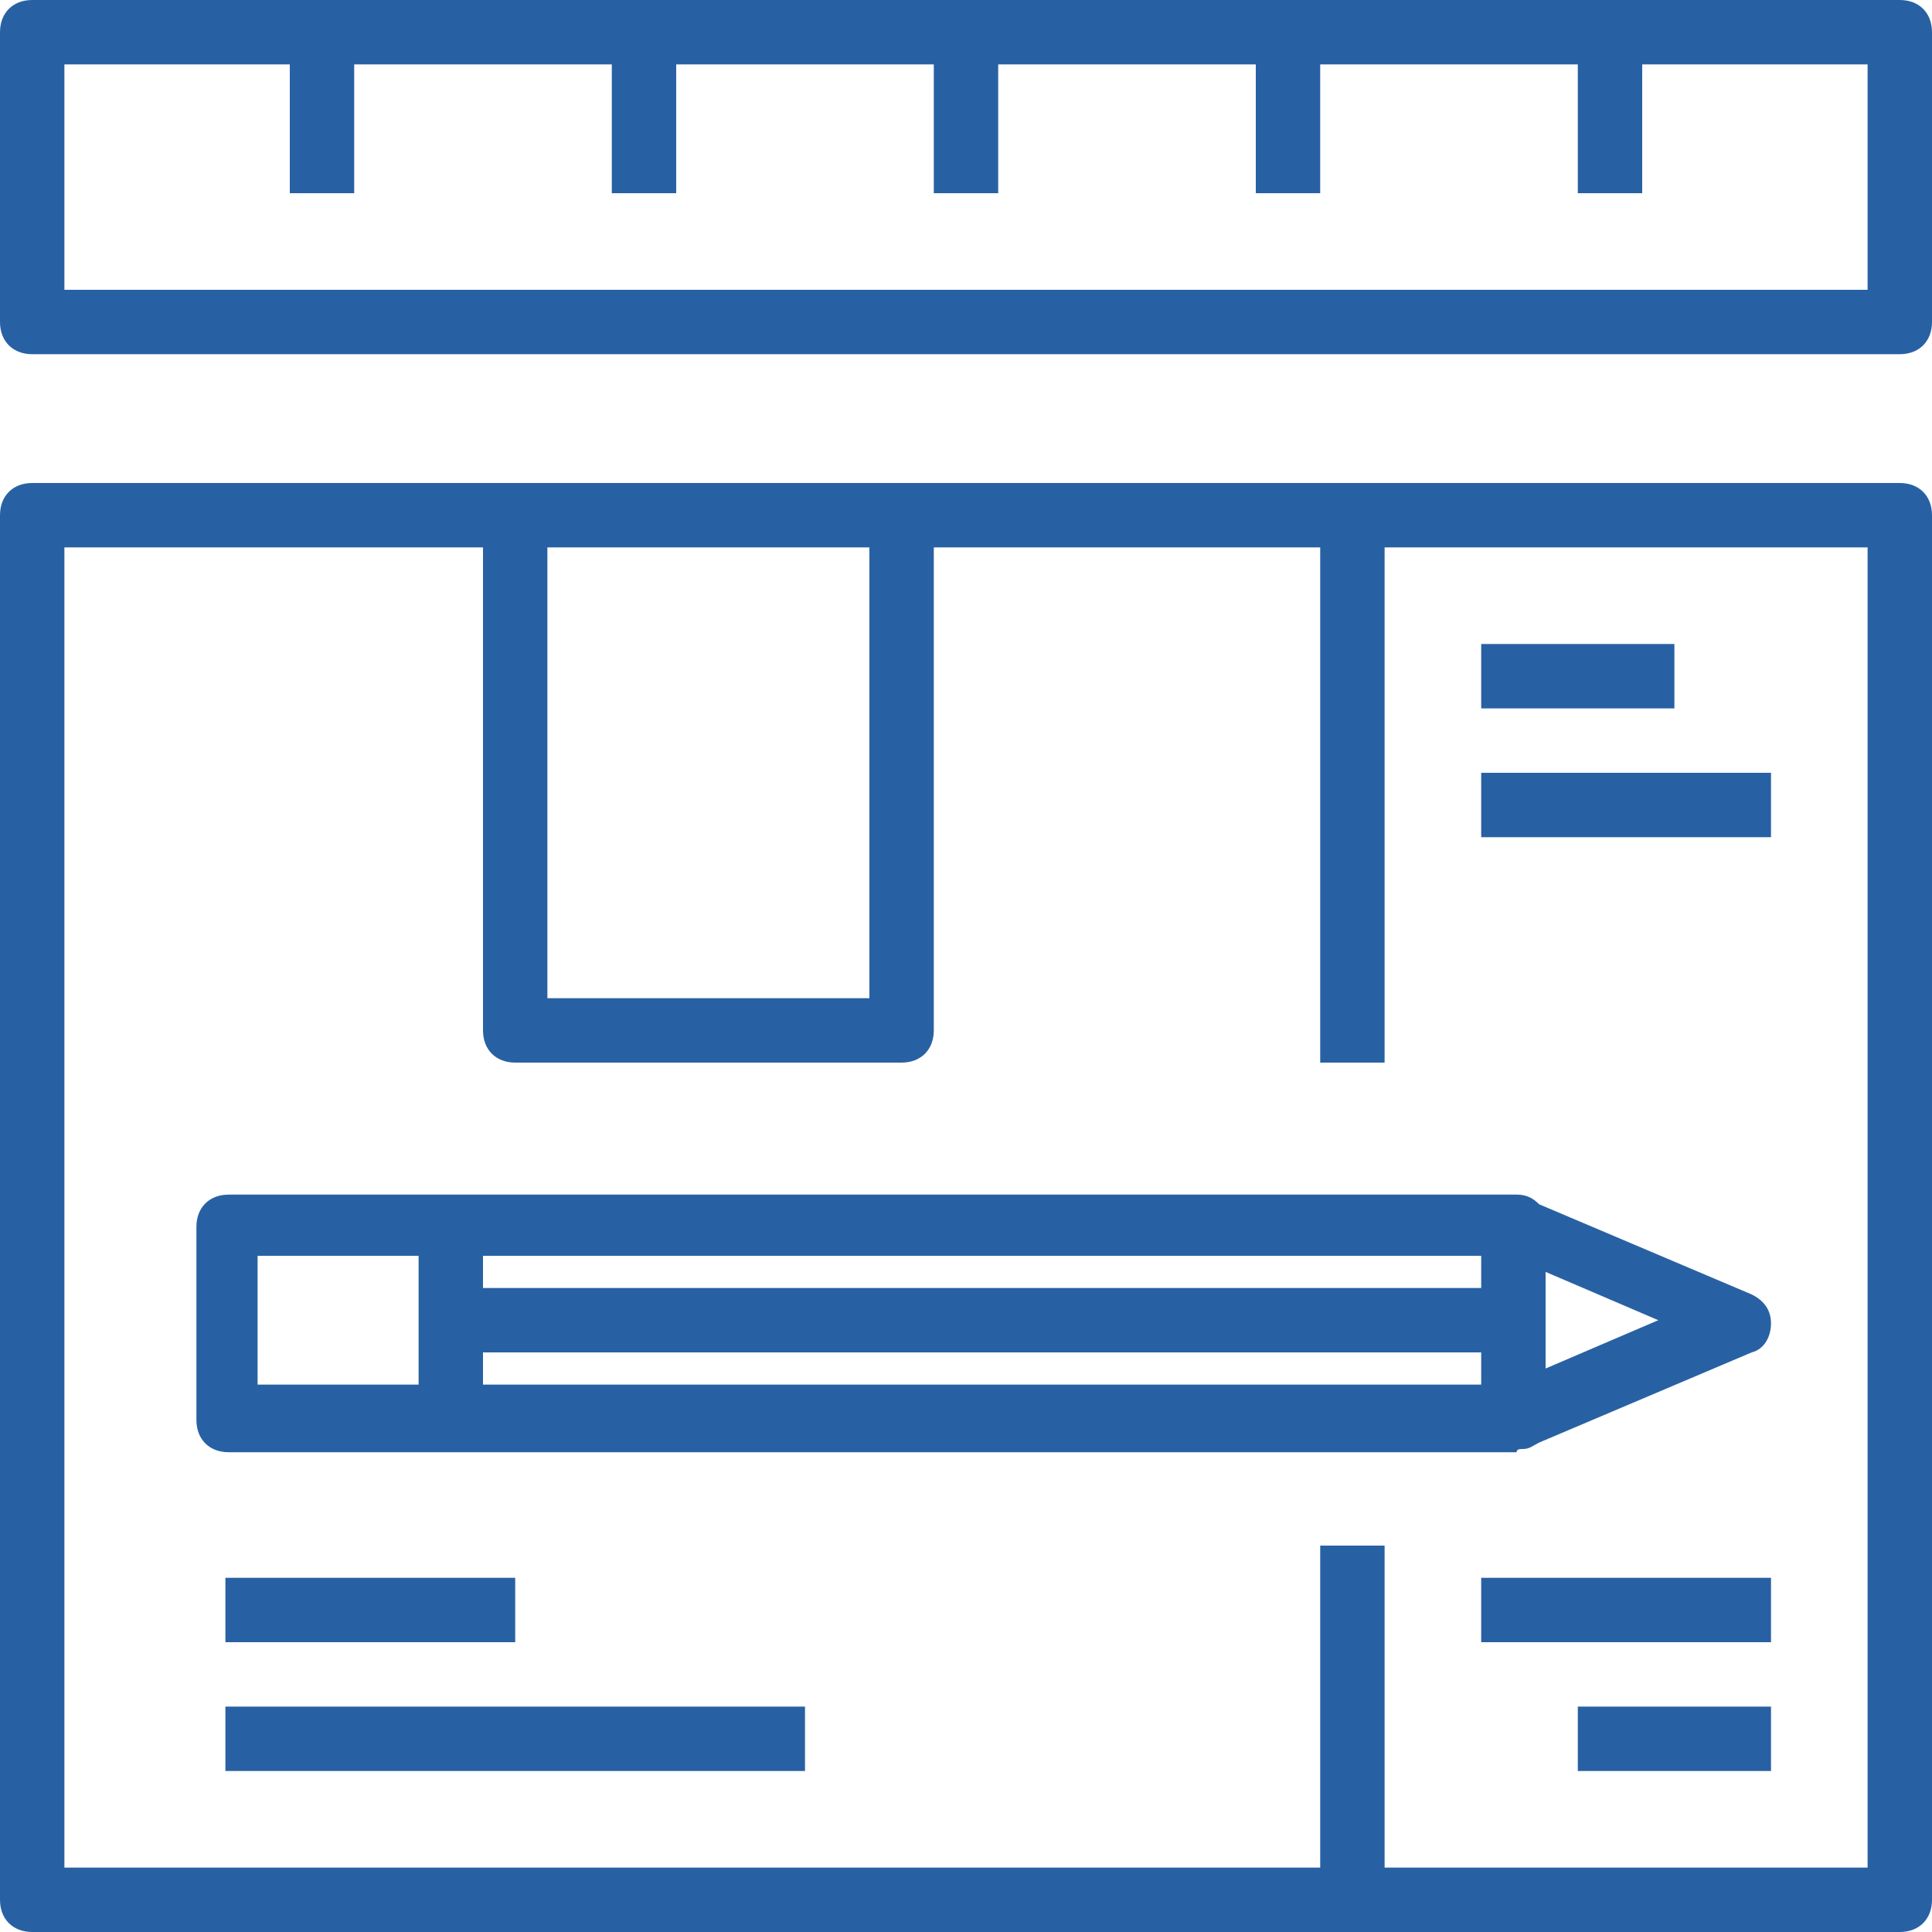
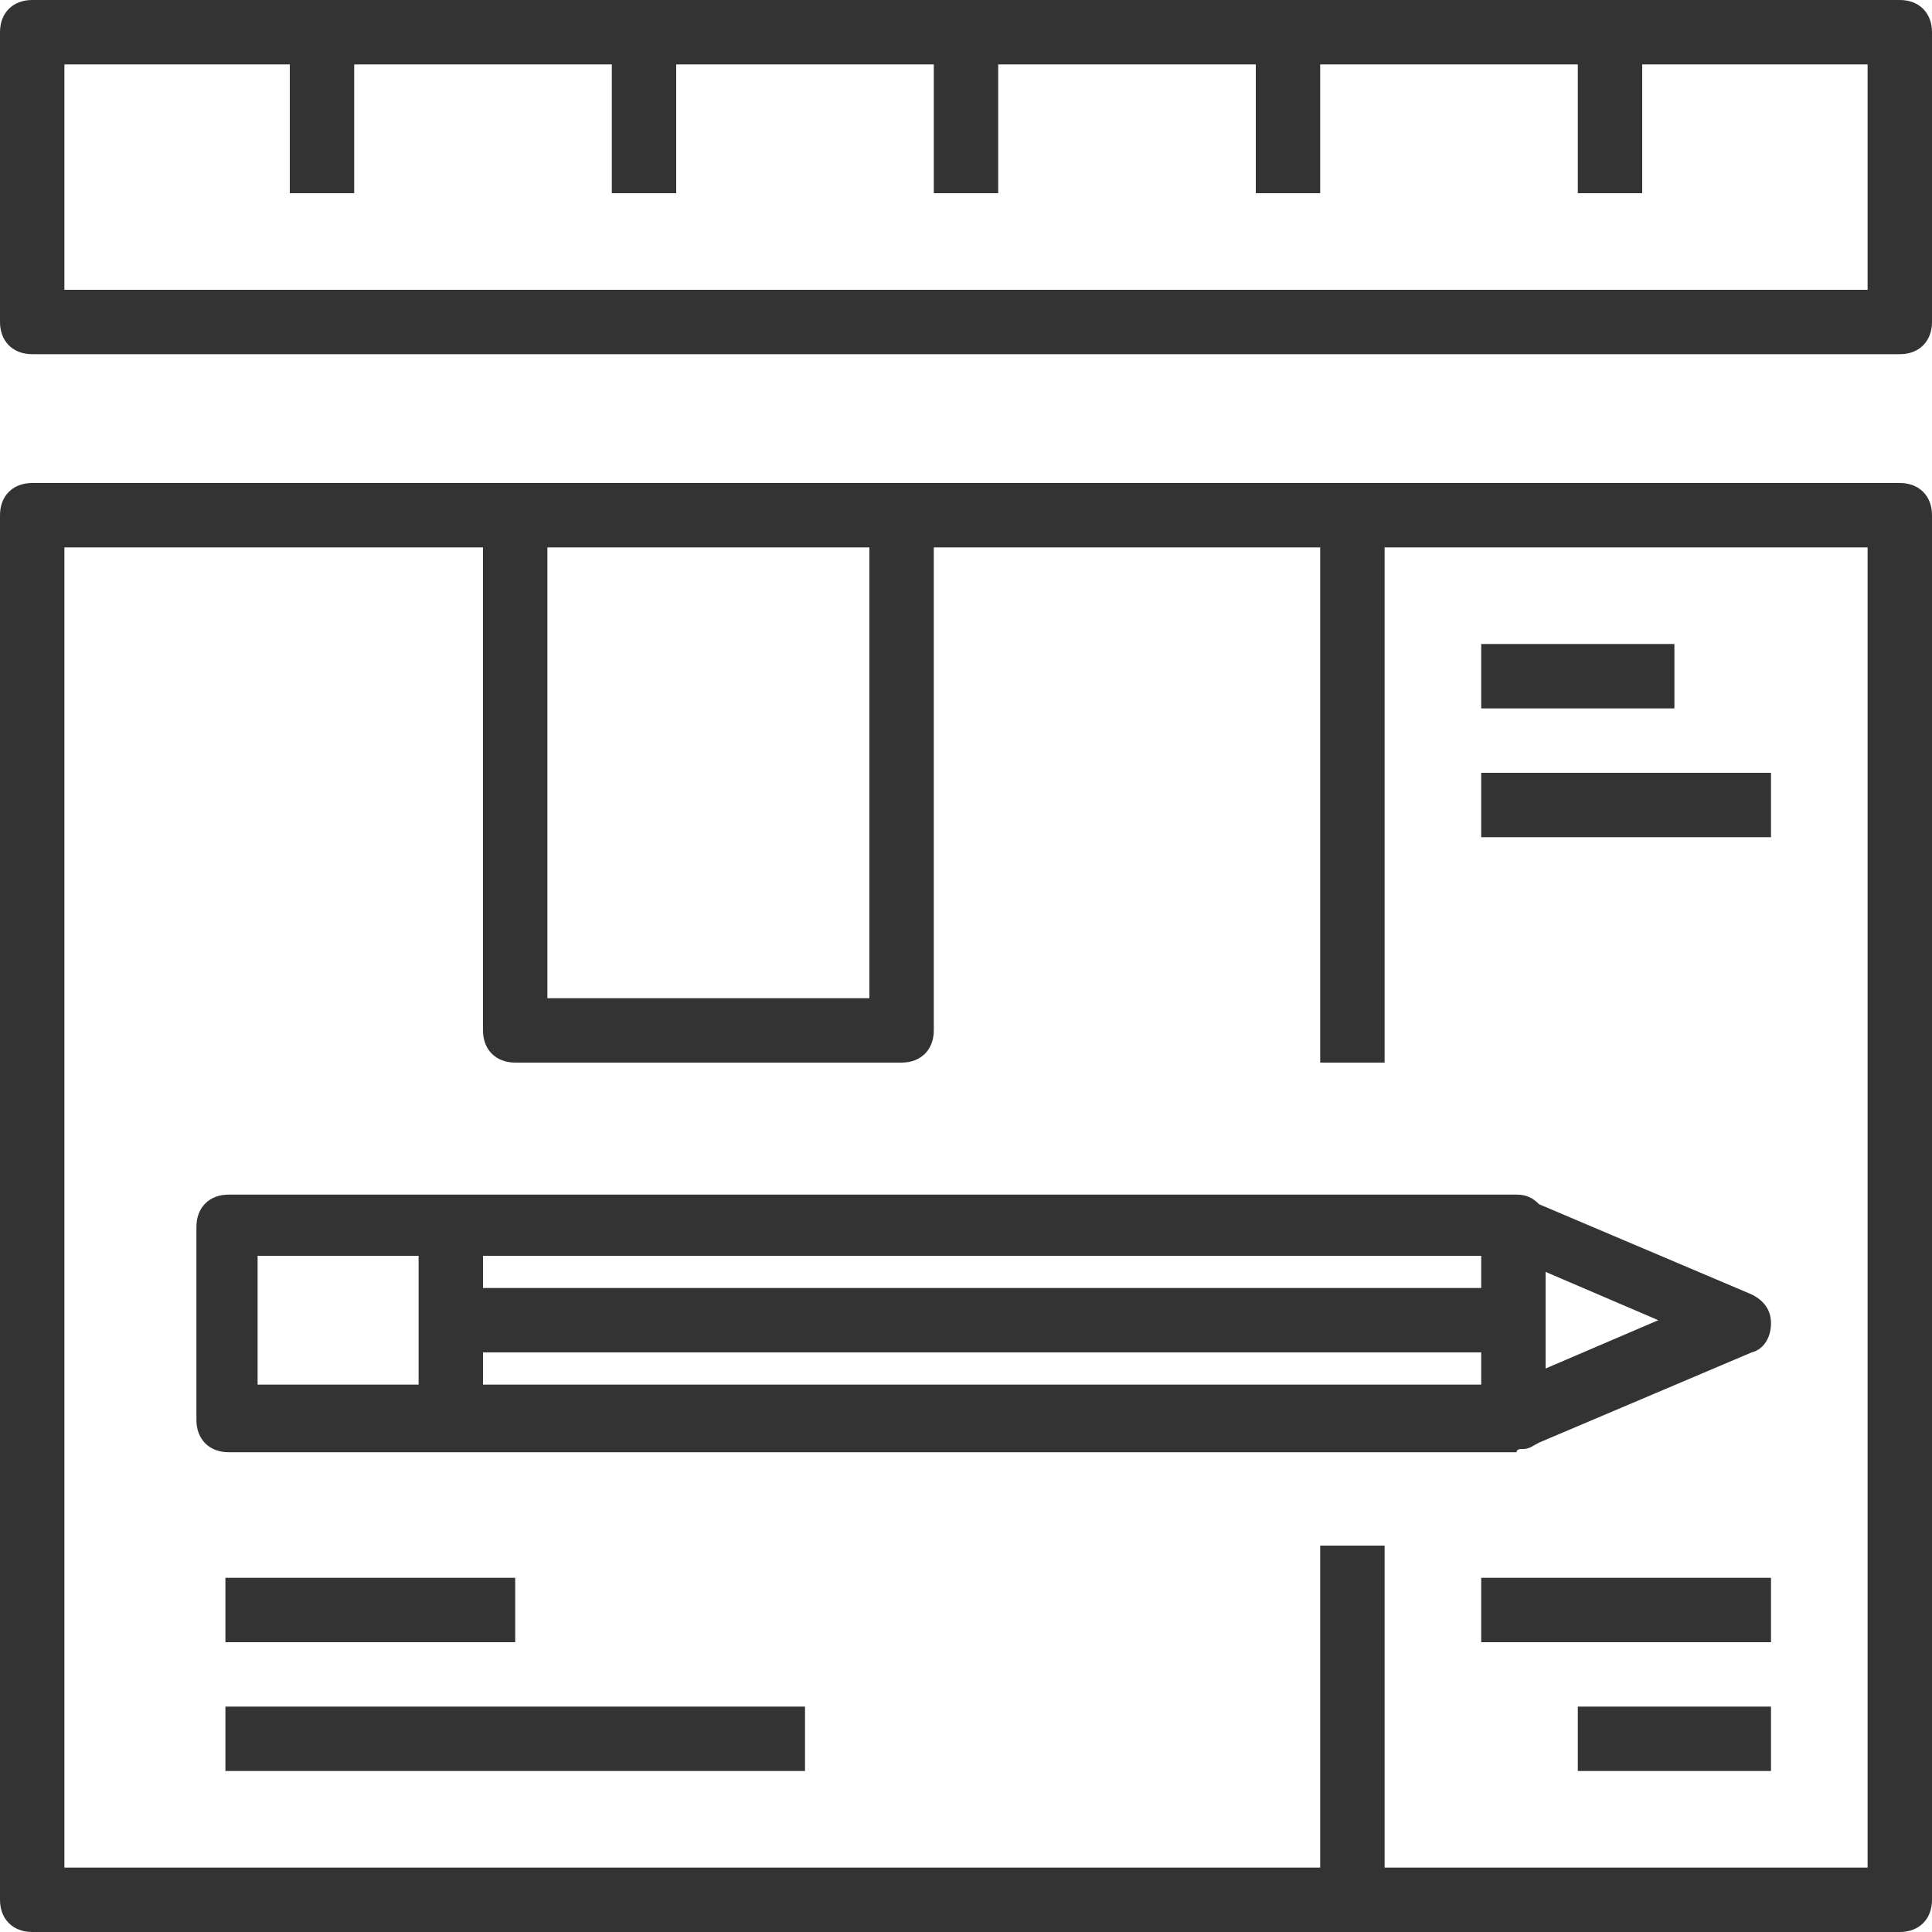
<svg xmlns="http://www.w3.org/2000/svg" version="1.1" id="Capa_1" x="0px" y="0px" viewBox="0 0 60 60" style="enable-background:new 0 0 60 60;" xml:space="preserve">
  <style type="text/css">
- 	.st0{fill:#2861A3;}
+ 	.st0{fill:#333333;}
</style>
  <g>
    <g>
      <path class="st0" d="M59,15H28H16H1c-0.6,0-1,0.4-1,1v43c0,0.6,0.4,1,1,1h58c0.6,0,1-0.4,1-1V16C60,15.4,59.6,15,59,15z M27,17v14    H17V17H27z M58,58H43V48h-2v10H2V17h13v15c0,0.6,0.4,1,1,1h12c0.6,0,1-0.4,1-1V17h12v16h2V17h15V58z" />
      <rect x="7" y="49" class="st0" width="9" height="2" />
      <rect x="7" y="53" class="st0" width="18" height="2" />
      <rect x="46" y="20" class="st0" width="6" height="2" />
      <rect x="46" y="24" class="st0" width="9" height="2" />
      <rect x="49" y="53" class="st0" width="6" height="2" />
      <rect x="46" y="49" class="st0" width="9" height="2" />
      <path class="st0" d="M59,0H1C0.4,0,0,0.4,0,1v9c0,0.6,0.4,1,1,1h58c0.6,0,1-0.4,1-1V1C60,0.4,59.6,0,59,0z M58,9H2V2h7v4h2V2h8v4    h2V2h8v4h2V2h8v4h2V2h8v4h2V2h7V9z" />
      <path class="st0" d="M47.3,45c0.2,0,0.3-0.1,0.5-0.2l6.6-2.8c0.4-0.1,0.6-0.5,0.6-0.9s-0.2-0.7-0.6-0.9l-6.6-2.8    c-0.2-0.2-0.4-0.3-0.7-0.3h-40c-0.6,0-1,0.4-1,1v6c0,0.6,0.4,1,1,1h40C47.1,45,47.2,45,47.3,45z M15,42h31v1H15V42z M48,42.5v-3    l3.5,1.5L48,42.5z M46,40H15v-1h31V40z M8,39h5v4H8V39z" />
    </g>
  </g>
</svg>
